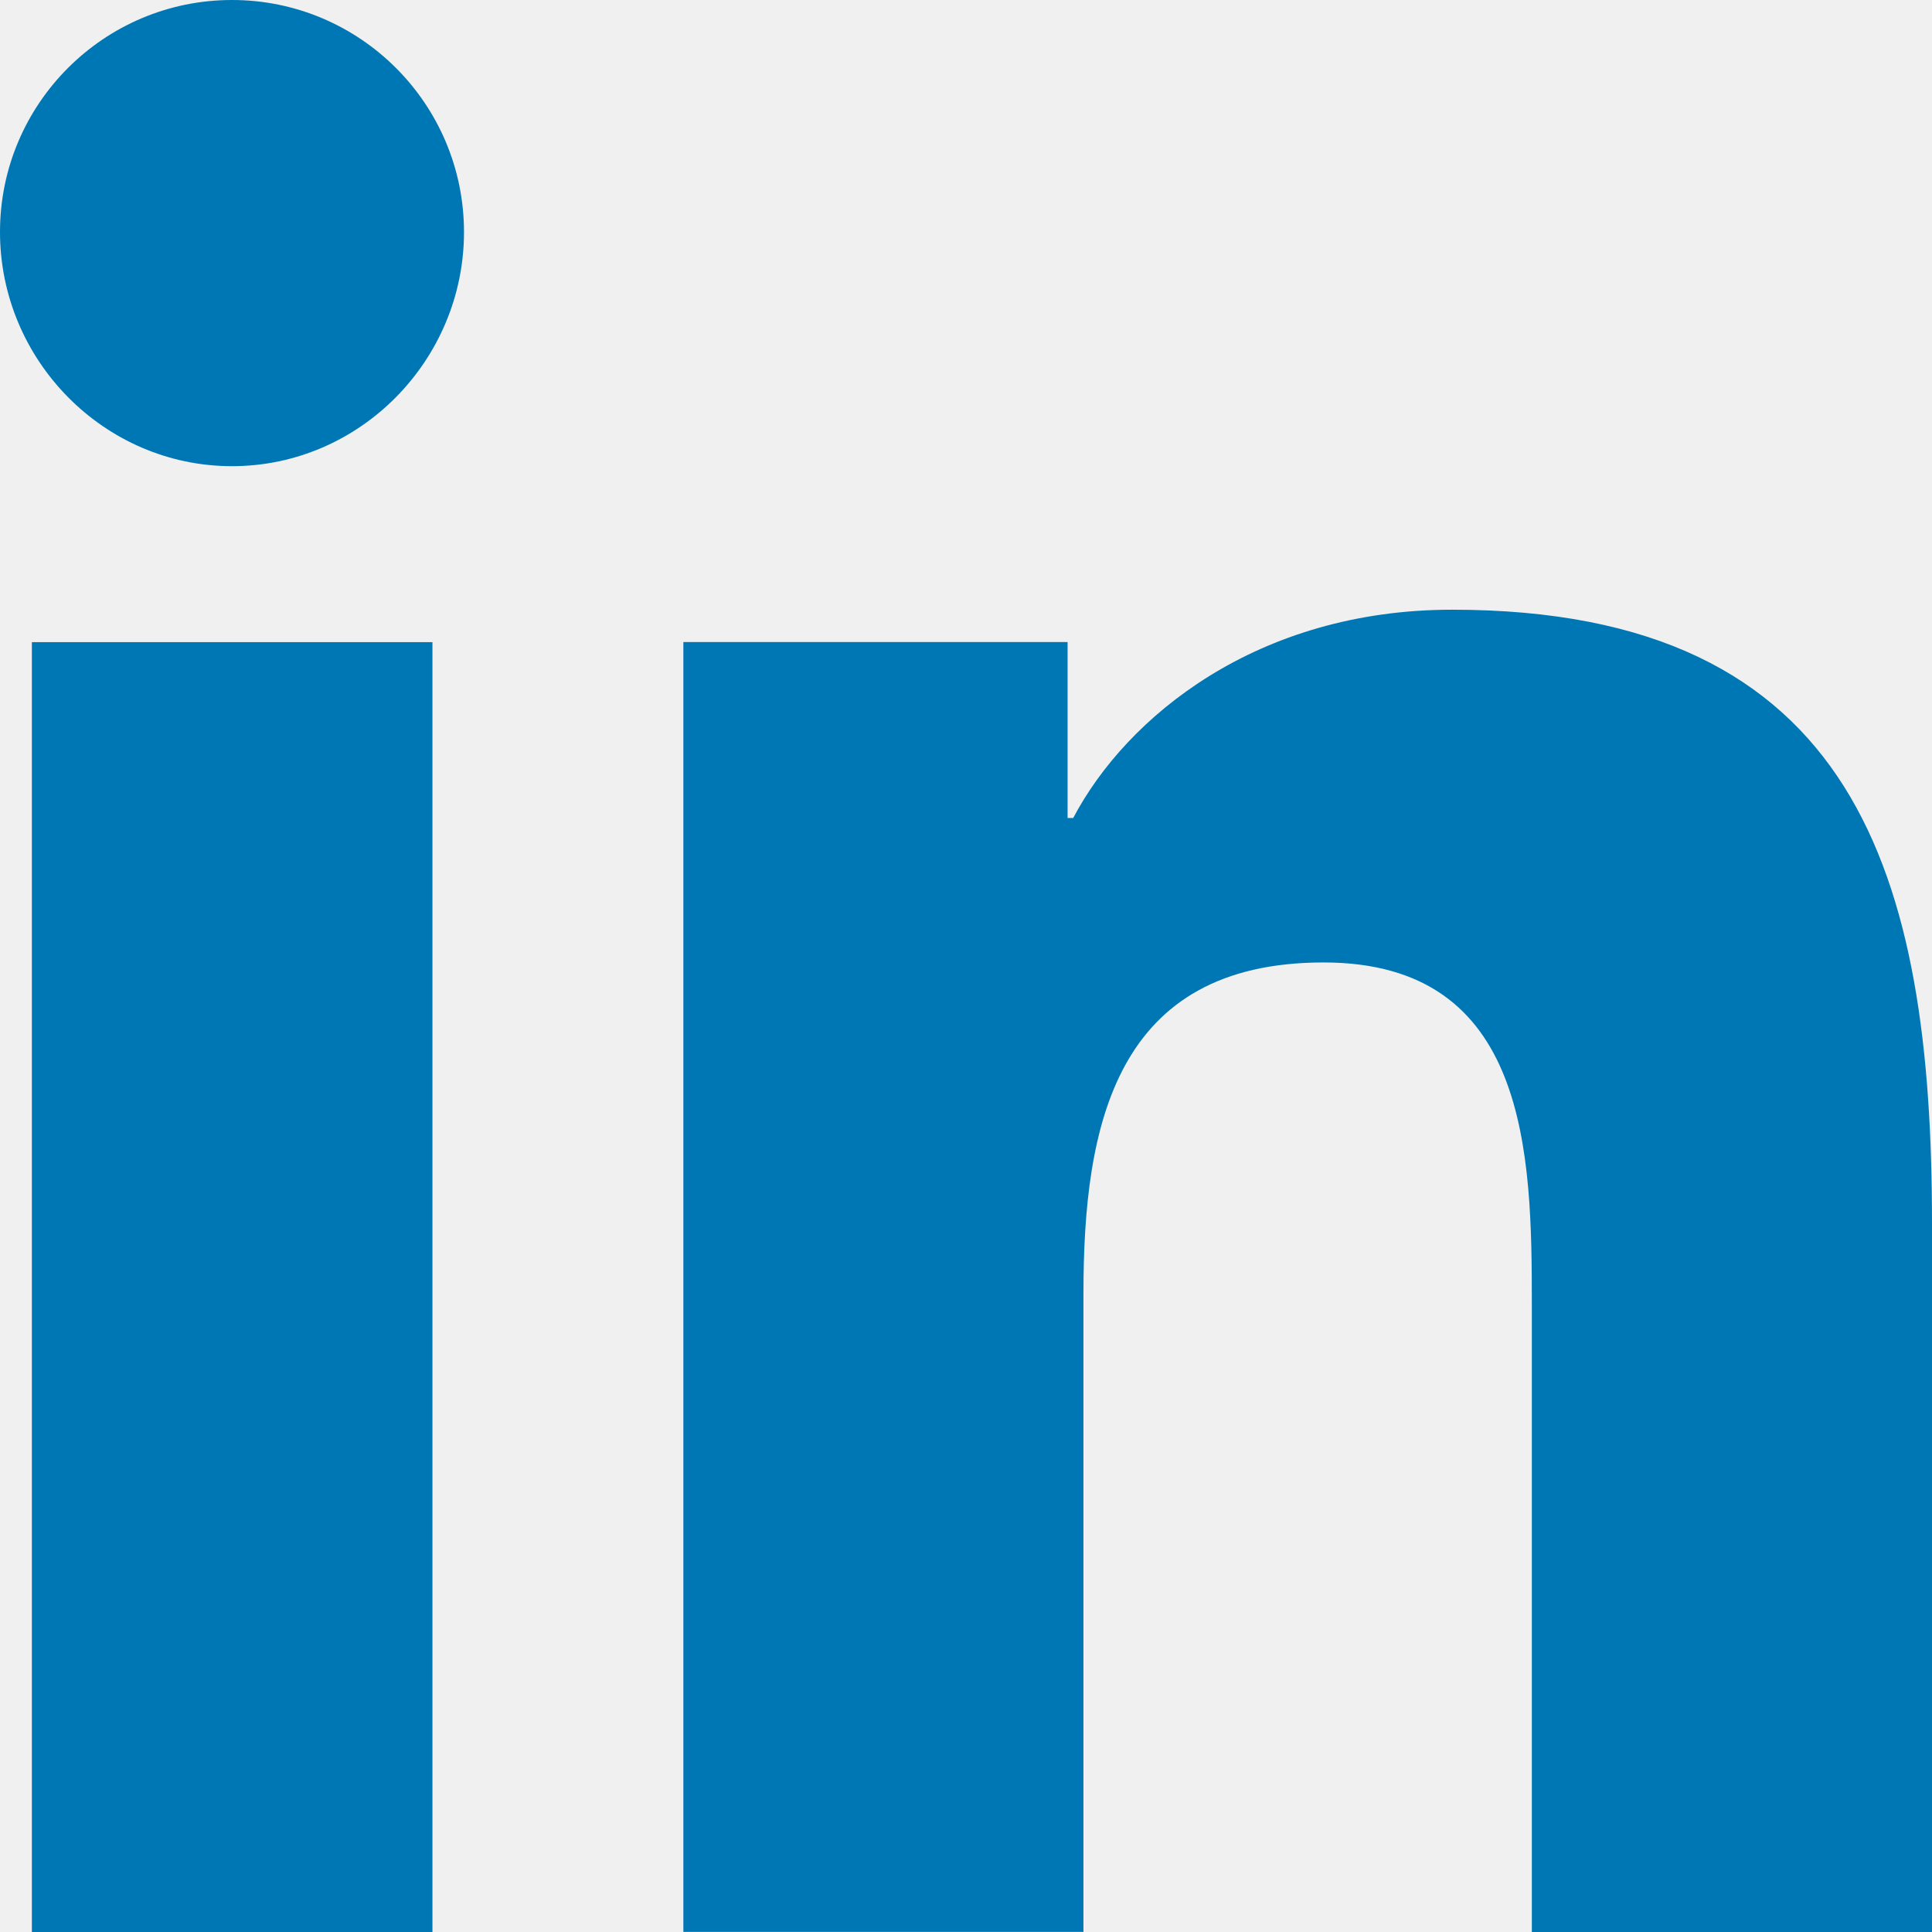
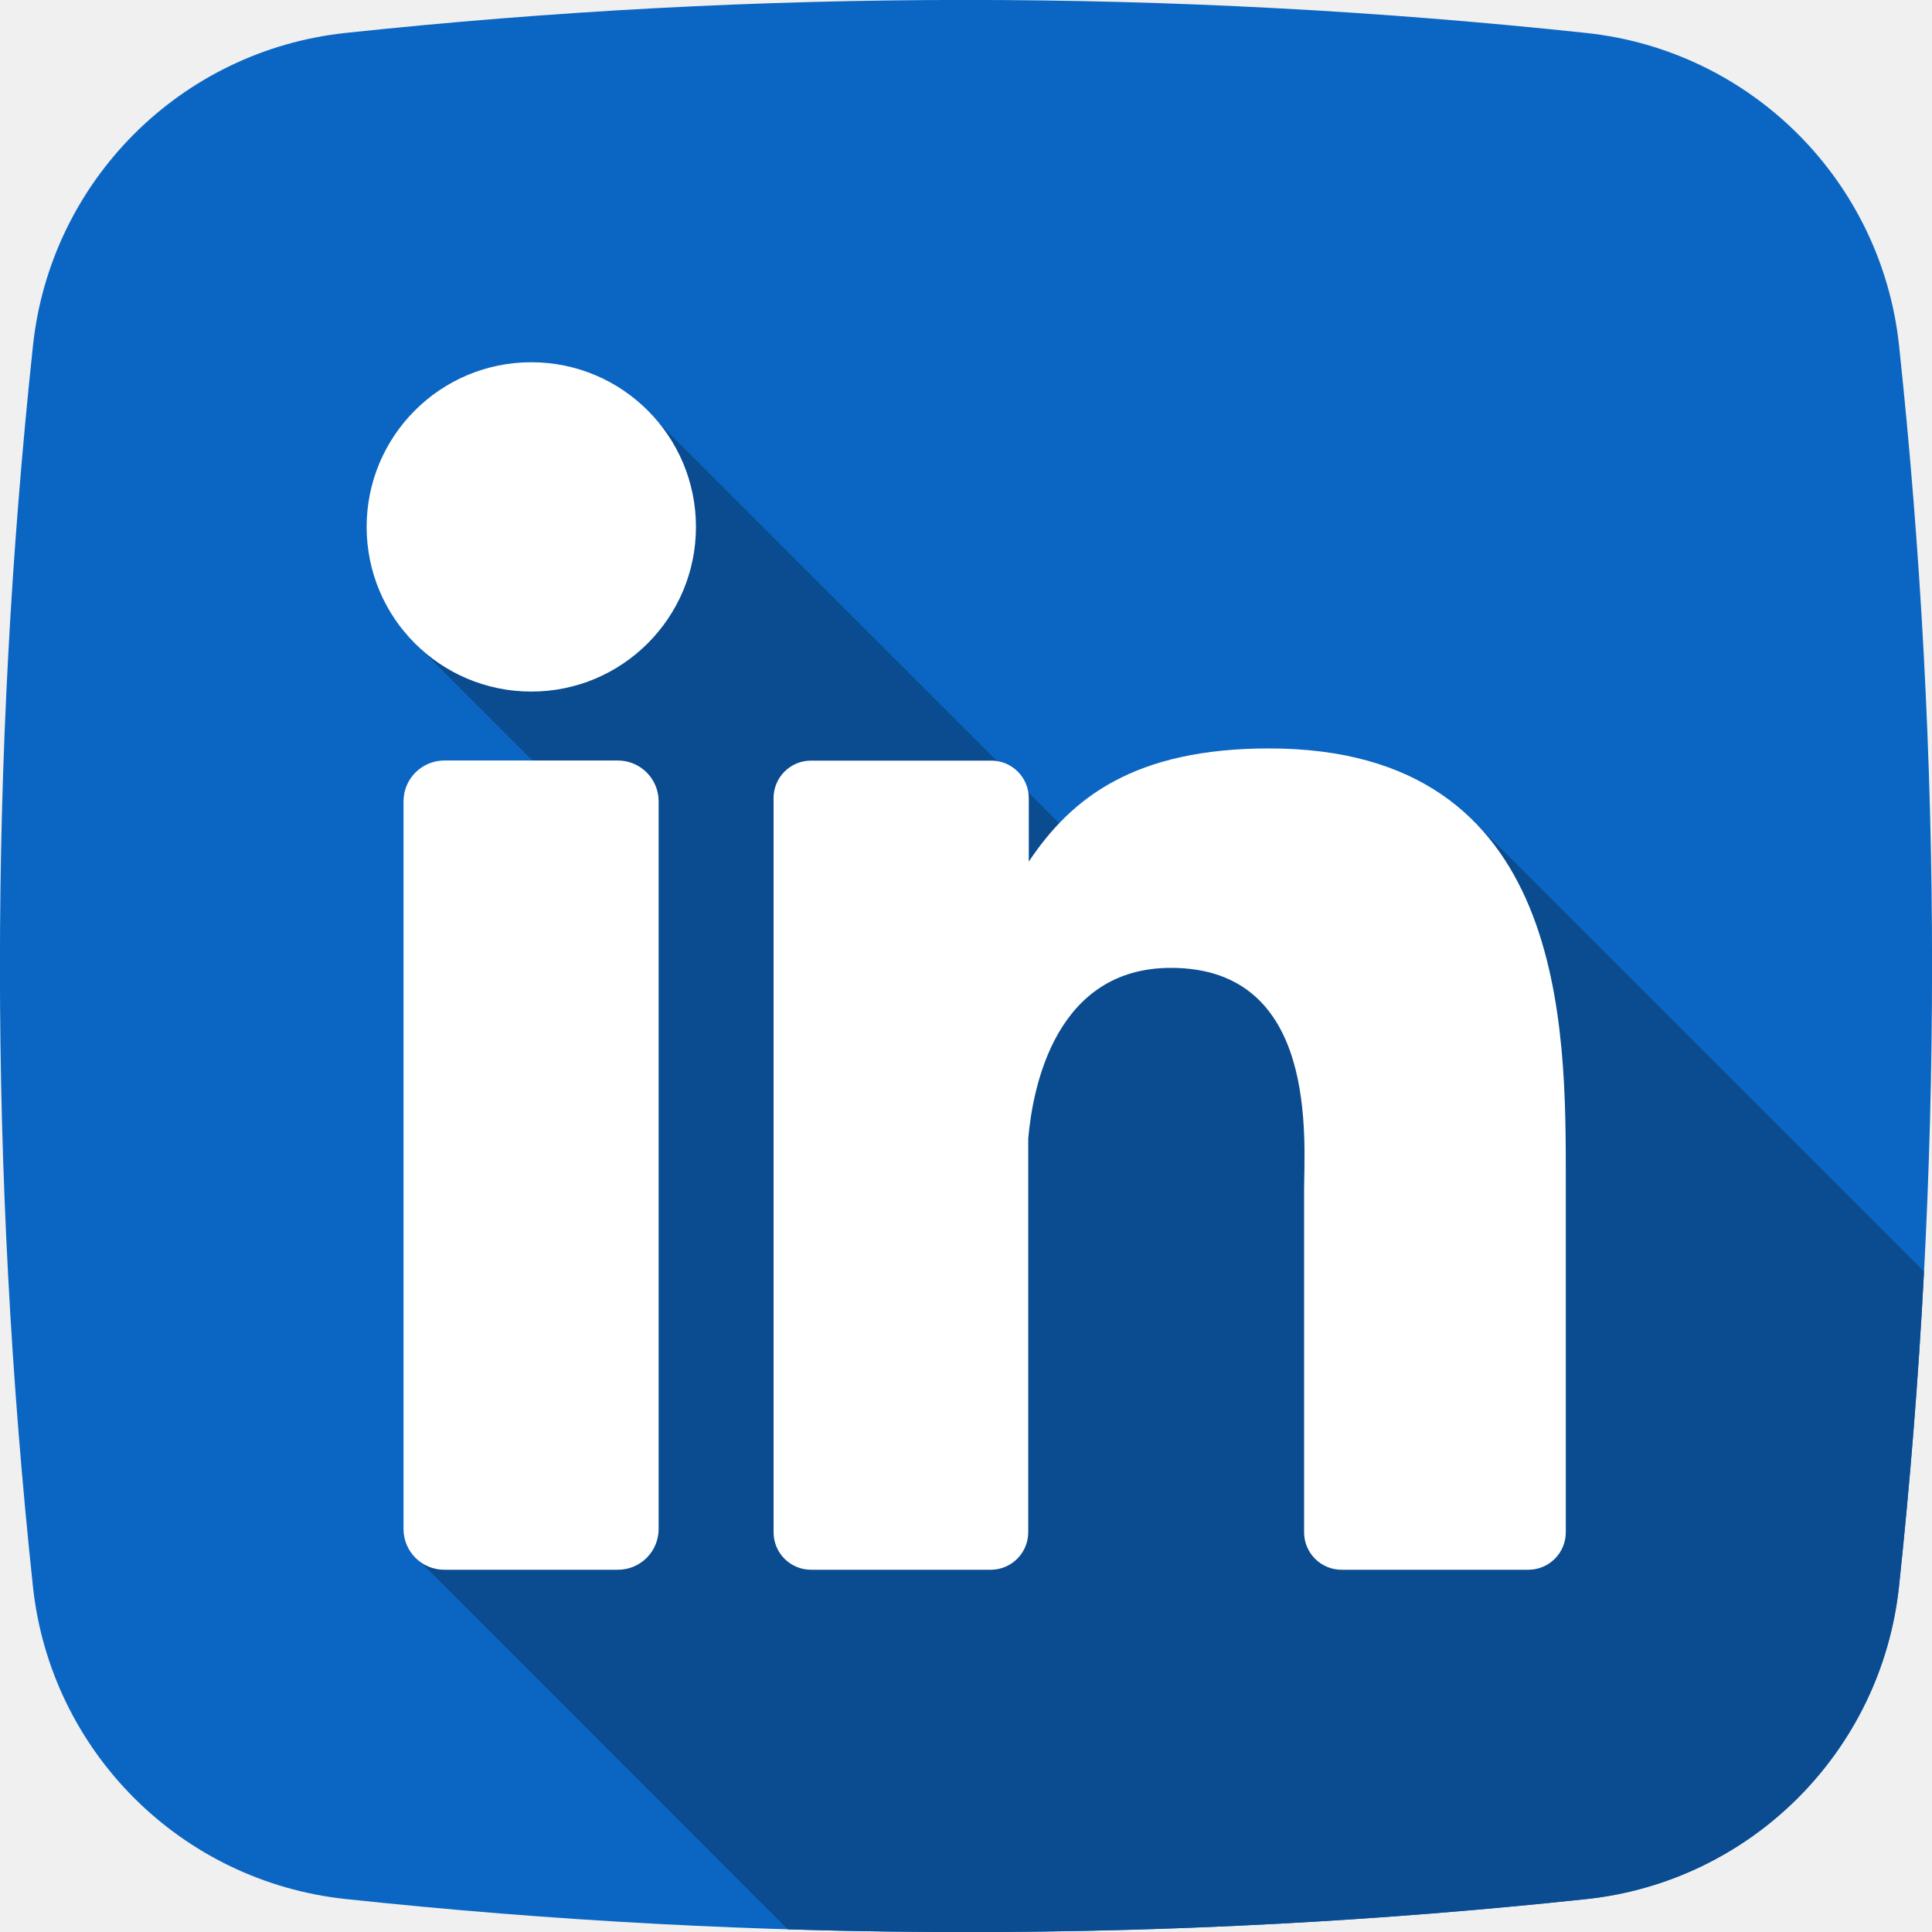
- <svg xmlns="http://www.w3.org/2000/svg" enable-background="new 0 0 24 24" height="512" viewBox="0 0 24 24" width="512">
-   <g fill="#0077b5">
-     <path d="m23.994 24v-.001h.006v-8.802c0-4.306-.927-7.623-5.961-7.623-2.42 0-4.044 1.328-4.707 2.587h-.07v-2.185h-4.773v16.023h4.97v-7.934c0-2.089.396-4.109 2.983-4.109 2.549 0 2.587 2.384 2.587 4.243v7.801z" />
-     <path d="m.396 7.977h4.976v16.023h-4.976z" />
-     <path d="m2.882 0c-1.591 0-2.882 1.291-2.882 2.882s1.291 2.909 2.882 2.909 2.882-1.318 2.882-2.909c-.001-1.591-1.292-2.882-2.882-2.882z" />
+ <svg xmlns="http://www.w3.org/2000/svg" height="512" viewBox="0 0 176 176" width="512">
+   <g id="Layer_2" data-name="Layer 2">
+     <g id="_10.linkedin" data-name="10.linkedin">
+       <path id="background" d="m144.52 173a532.59 532.59 0 0 1 -113 0 32.07 32.07 0 0 1 -28.52-28.48 532.59 532.59 0 0 1 0-113 32.07 32.07 0 0 1 28.48-28.52 532.59 532.59 0 0 1 113 0 32.07 32.07 0 0 1 28.52 28.48 532.59 532.59 0 0 1 0 113 32.07 32.07 0 0 1 -28.48 28.52z" fill="#0b66c3" />
+       <path id="shadow" d="m175.27 115.83q-.75 14.36-2.28 28.69a32.07 32.07 0 0 1 -28.47 28.48 533.05 533.05 0 0 1 -72.76 2.76l-34.31-34.32 16.83-66.38-17.52-17.52 23.24-19.03 40.89 40.88 33.25-4.69z" fill="#0a4c8f" />
+       <g id="icon" fill="#fff">
+         <path d="m63.4 48a15 15 0 1 1 -15-15 15 15 0 0 1 15 15z" />
+         <path d="m60 73v66.27a3.71 3.71 0 0 1 -3.71 3.73h-15.81a3.71 3.71 0 0 1 -3.72-3.72v-66.28a3.72 3.72 0 0 1 3.72-3.72h15.81a3.72 3.72 0 0 1 3.71 3.72z" />
+         <path d="m142.64 107.5v32.08a3.41 3.41 0 0 1 -3.42 3.42h-17a3.41 3.41 0 0 1 -3.42-3.42v-31.09c0-4.64 1.36-20.32-12.13-20.32-10.45 0-12.58 10.73-13 15.55v35.86a3.42 3.42 0 0 1 -3.37 3.42h-16.42a3.41 3.41 0 0 1 -3.41-3.42v-66.87a3.41 3.41 0 0 1 3.41-3.42h16.42a3.42 3.42 0 0 1 3.42 3.42v5.78c3.88-5.82 9.63-10.31 21.9-10.31 27.18 0 27.02 25.38 27.02 39.32z" />
+       </g>
+     </g>
  </g>
</svg>
